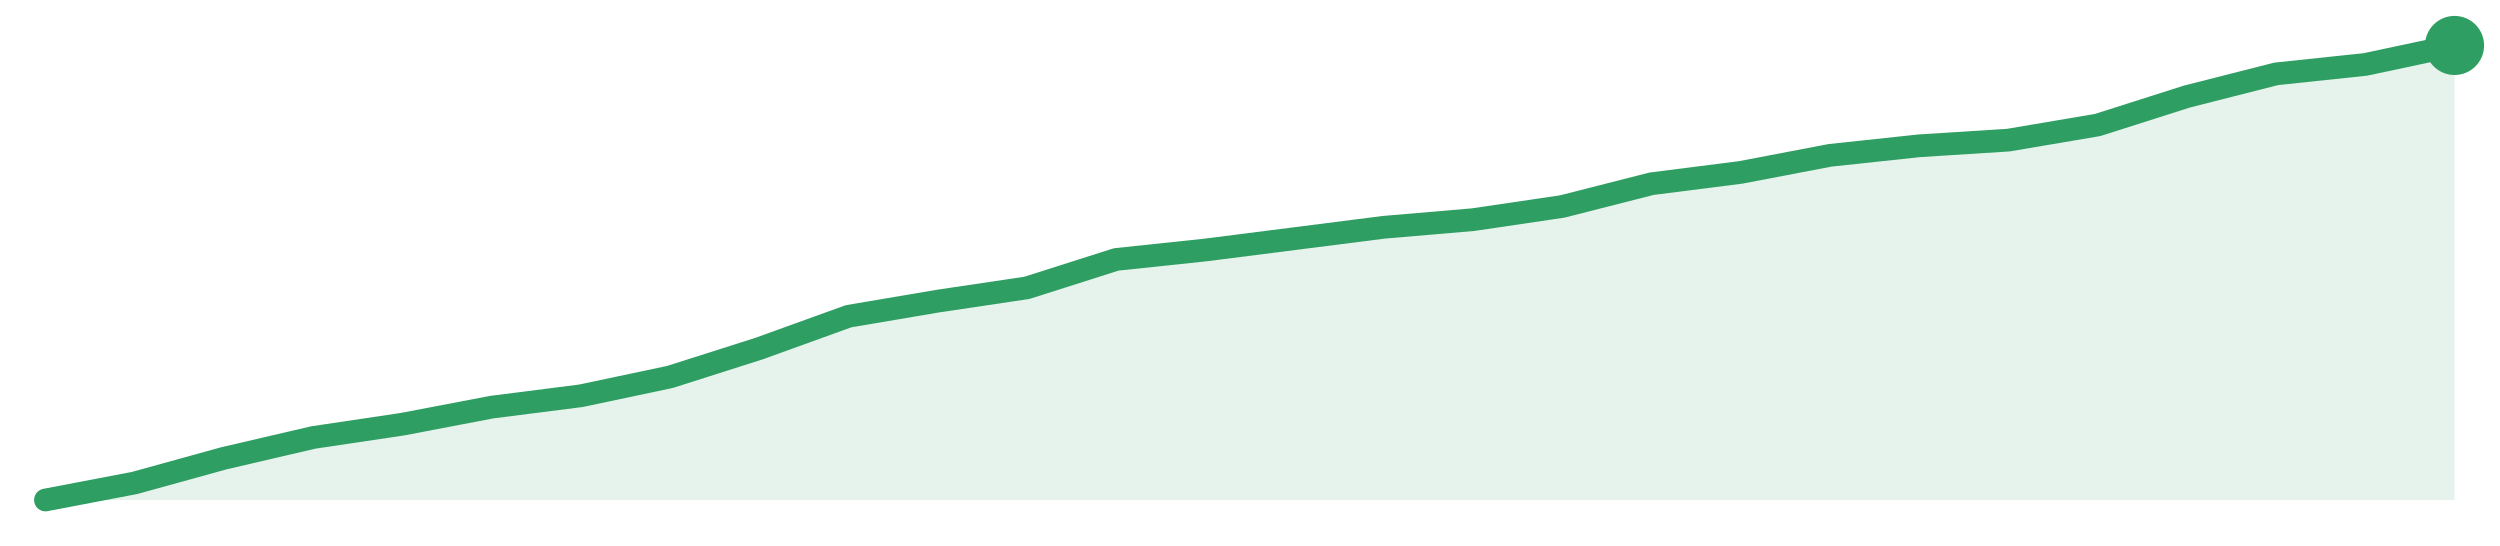
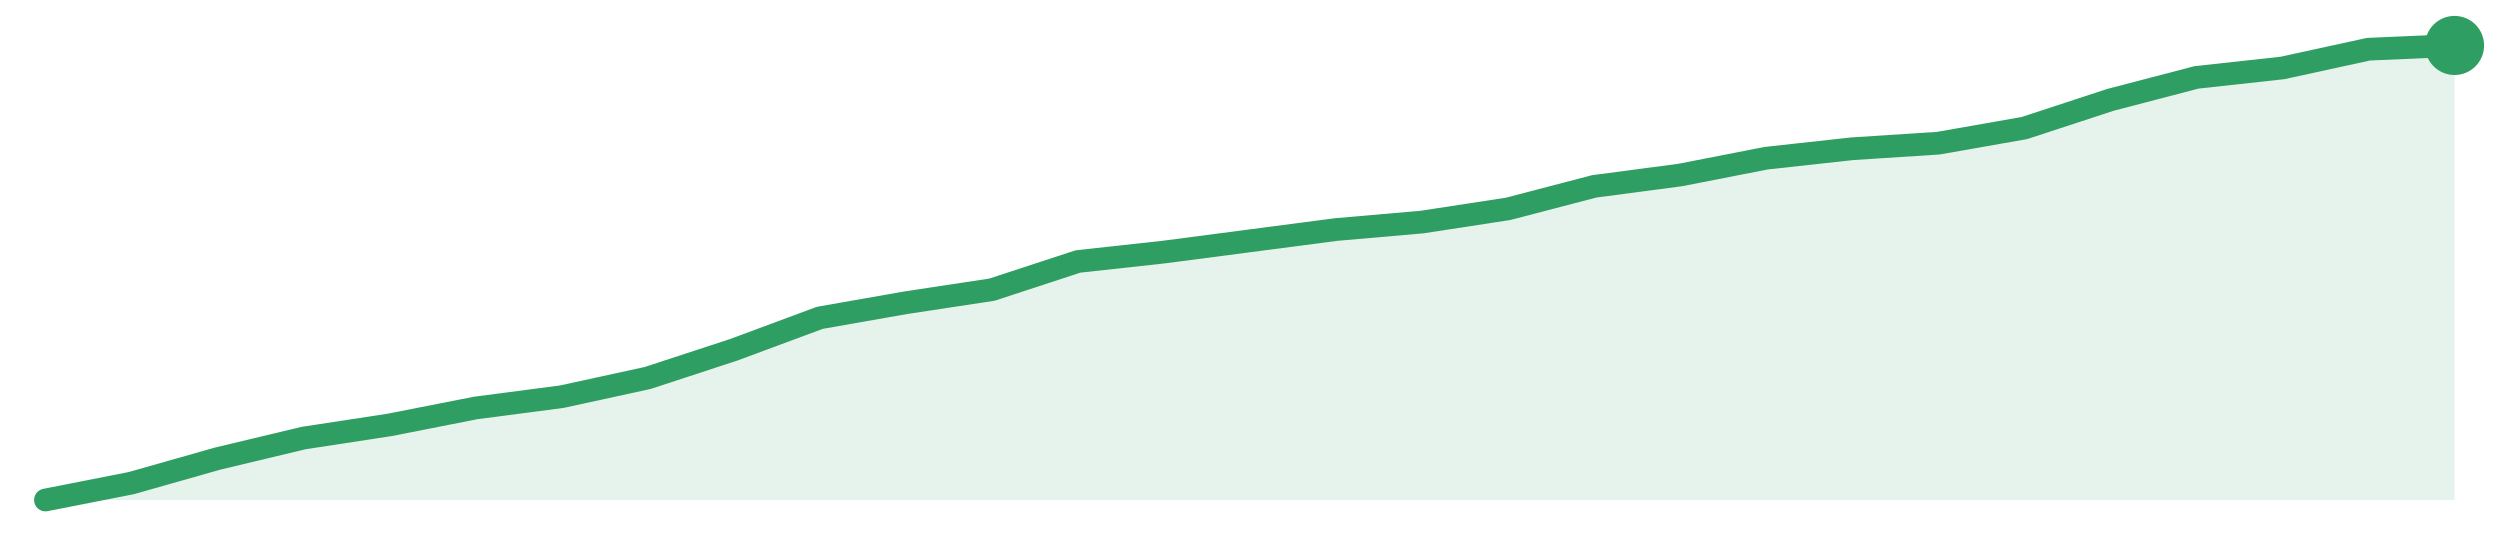
<svg xmlns="http://www.w3.org/2000/svg" width="220" height="48" viewBox="0 0 220 48" role="img" aria-label="trend">
-   <path d="M4.0,44.0 L4.0,44.0 L11.85,42.5 L19.7,40.33 L27.56,38.5 L35.41,37.33 L43.26,35.83 L51.11,34.83 L58.96,33.17 L66.81,30.67 L74.67,27.83 L82.52,26.5 L90.37,25.33 L98.22,22.83 L106.07,22.0 L113.93,21.0 L121.78,20.0 L129.63,19.33 L137.48,18.17 L145.33,16.17 L153.19,15.17 L161.04,13.67 L168.89,12.83 L176.74,12.33 L184.59,11.0 L192.44,8.5 L200.3,6.5 L208.15,5.67 L216.0,4.0 L216.0,44.0 Z" fill="#2f9e631f" />
-   <path d="M4.0,44.0 L11.85,42.5 L19.7,40.33 L27.56,38.5 L35.41,37.33 L43.26,35.83 L51.11,34.83 L58.96,33.17 L66.81,30.67 L74.67,27.83 L82.52,26.5 L90.37,25.33 L98.22,22.83 L106.07,22.0 L113.93,21.0 L121.78,20.0 L129.63,19.33 L137.48,18.17 L145.33,16.17 L153.19,15.17 L161.04,13.67 L168.89,12.83 L176.74,12.33 L184.59,11.0 L192.44,8.5 L200.3,6.5 L208.15,5.67 L216.0,4.0" fill="none" stroke="#2f9e63" stroke-width="2" stroke-linejoin="round" stroke-linecap="round" />
+   <path d="M4.0,44.0 L4.0,44.0 L11.57,42.51 L19.14,40.36 L26.71,38.55 L34.29,37.39 L41.86,35.9 L49.43,34.91 L57.0,33.26 L64.57,30.78 L72.14,27.97 L79.71,26.64 L87.29,25.49 L94.86,23.01 L102.43,22.18 L110.0,21.19 L117.57,20.2 L125.14,19.54 L132.71,18.38 L140.29,16.4 L147.86,15.4 L155.43,13.92 L163.0,13.09 L170.57,12.6 L178.14,11.27 L185.71,8.79 L193.29,6.81 L200.86,5.98 L208.43,4.33 L216.0,4.0 L216.0,44.0 Z" fill="#2f9e631f" />
+   <path d="M4.0,44.0 L11.57,42.51 L19.14,40.36 L26.71,38.55 L34.29,37.39 L41.86,35.9 L49.43,34.91 L57.0,33.26 L64.57,30.78 L72.14,27.97 L79.71,26.64 L87.29,25.49 L94.86,23.01 L102.43,22.18 L110.0,21.19 L117.57,20.2 L125.14,19.54 L132.71,18.38 L140.29,16.4 L147.86,15.4 L155.43,13.92 L163.0,13.09 L170.57,12.6 L178.14,11.27 L185.71,8.79 L193.29,6.81 L200.86,5.98 L208.43,4.33 L216.0,4.0" fill="none" stroke="#2f9e63" stroke-width="2" stroke-linejoin="round" stroke-linecap="round" />
  <circle cx="216.0" cy="4.0" r="2.6" fill="#2f9e63" />
</svg>
